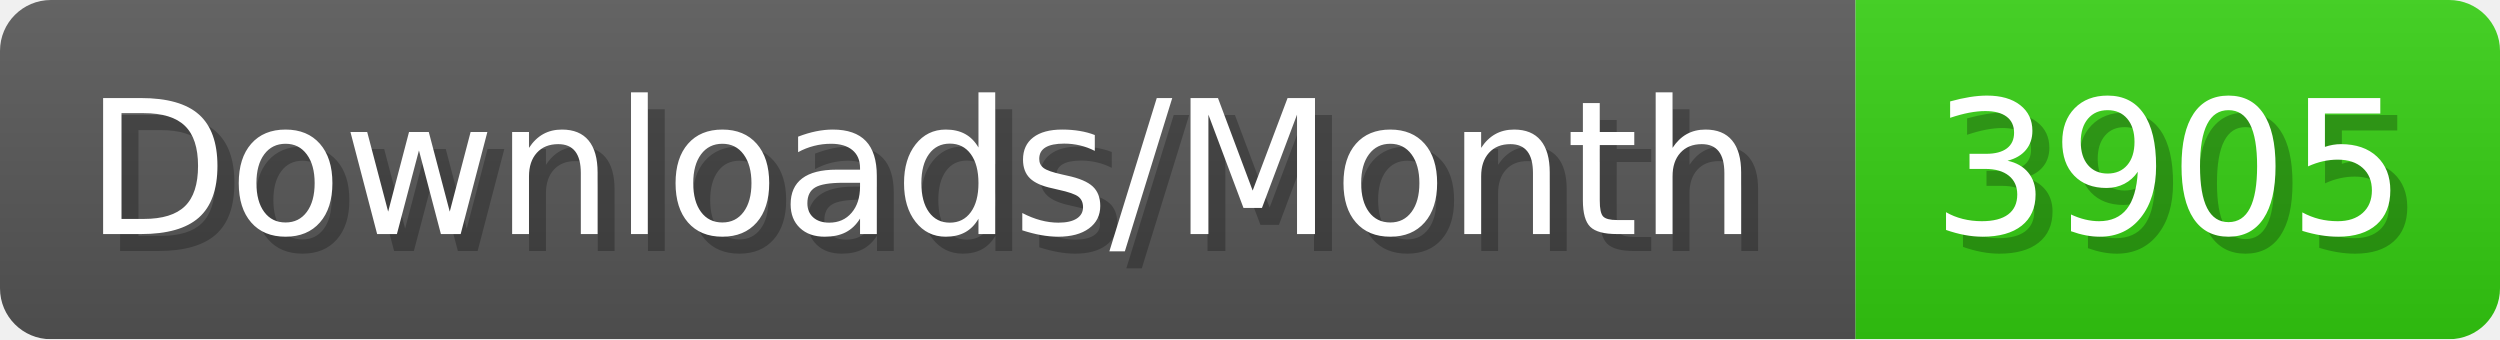
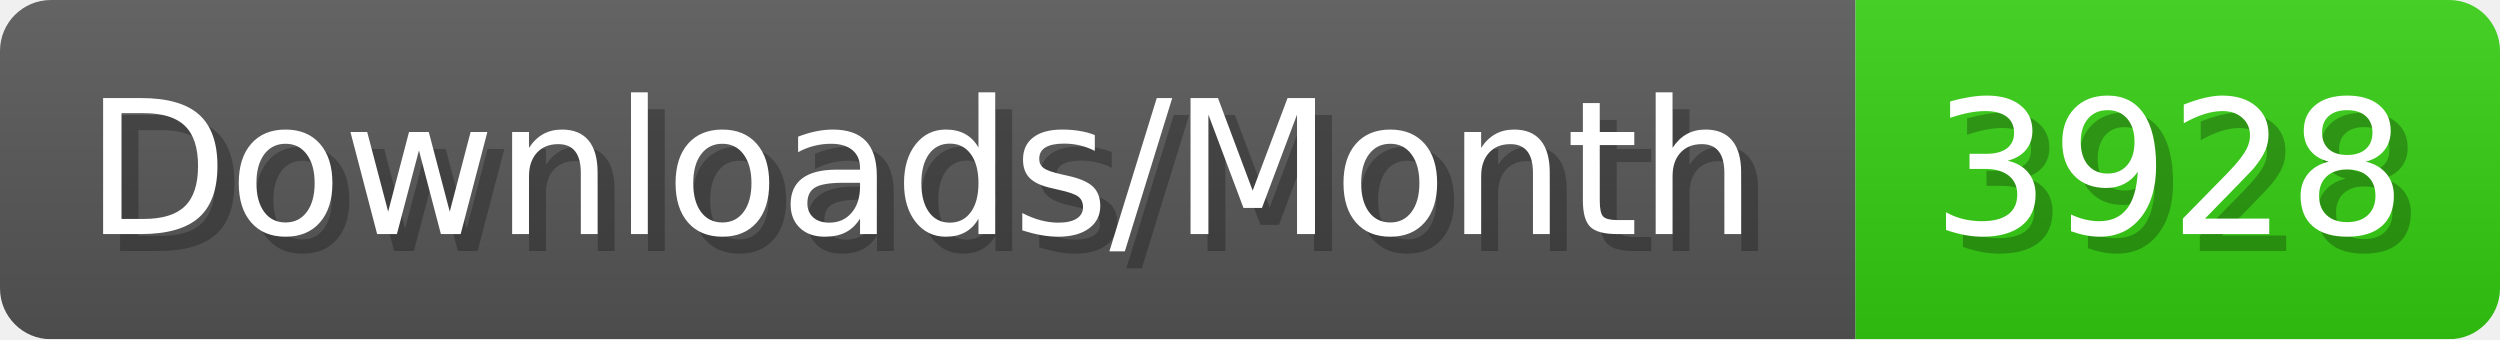
- <svg xmlns="http://www.w3.org/2000/svg" width="147.4" height="20" viewBox="0 0 1474 200" role="img" aria-label="Downloads/Month: 3905">
+ <svg xmlns="http://www.w3.org/2000/svg" width="147.4" height="20" viewBox="0 0 1474 200" role="img" aria-label="Downloads/Month: 3928">
  <linearGradient id="YlXUI" x2="0" y2="100%">
    <stop offset="0" stop-opacity=".1" stop-color="#EEE" />
    <stop offset="1" stop-opacity=".1" />
  </linearGradient>
  <mask id="JHhop">
    <rect width="1474" height="200" rx="30" fill="#FFF" />
  </mask>
  <g mask="url(#JHhop)">
    <rect width="1094" height="200" fill="#555" />
    <rect width="380" height="200" fill="#3C1" x="1094" />
    <rect width="1474" height="200" fill="url(#YlXUI)" />
  </g>
  <g aria-hidden="true" fill="#fff" text-anchor="start" font-family="Verdana,DejaVu Sans,sans-serif" font-size="110">
    <text x="60" y="148" textLength="994" fill="#000" opacity="0.25">Downloads/Month</text>
    <text x="50" y="138" textLength="994">Downloads/Month</text>
-     <text x="1149" y="148" textLength="280" fill="#000" opacity="0.25">3905</text>
-     <text x="1139" y="138" textLength="280">3905</text>
+     <text x="1149" y="148" textLength="280" fill="#000" opacity="0.25">3928</text>
+     <text x="1139" y="138" textLength="280">3928</text>
  </g>
</svg>
